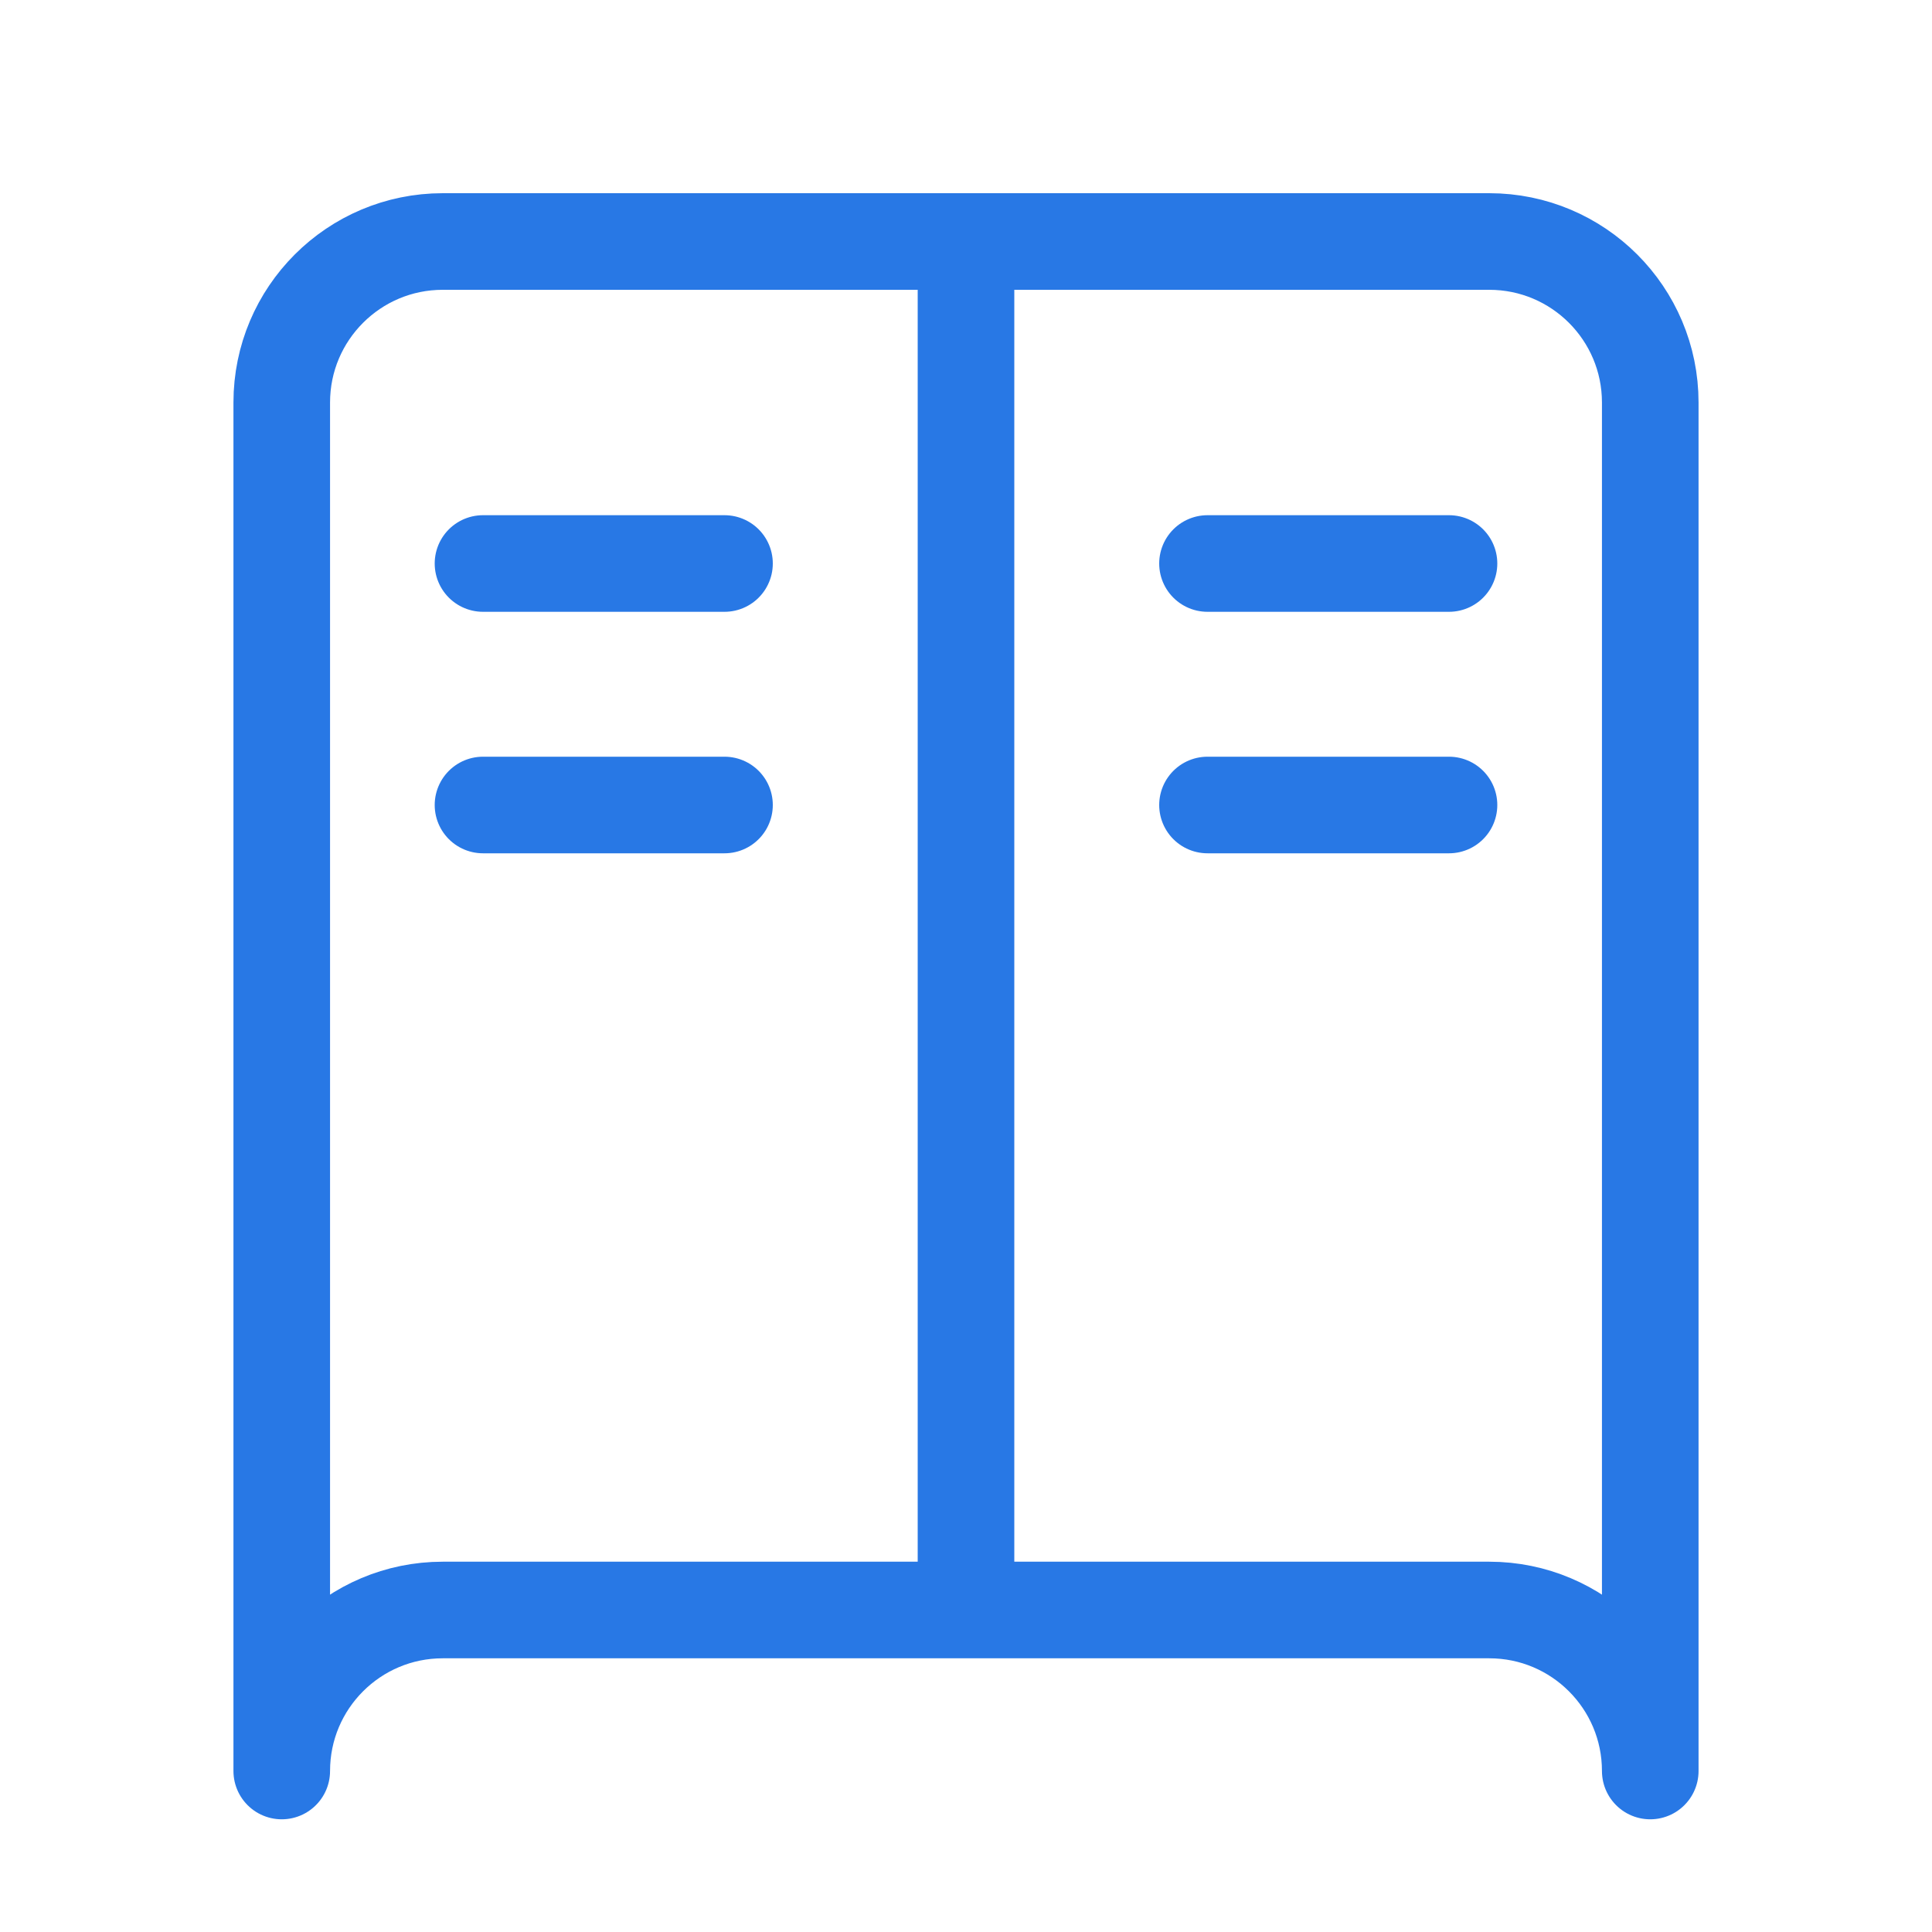
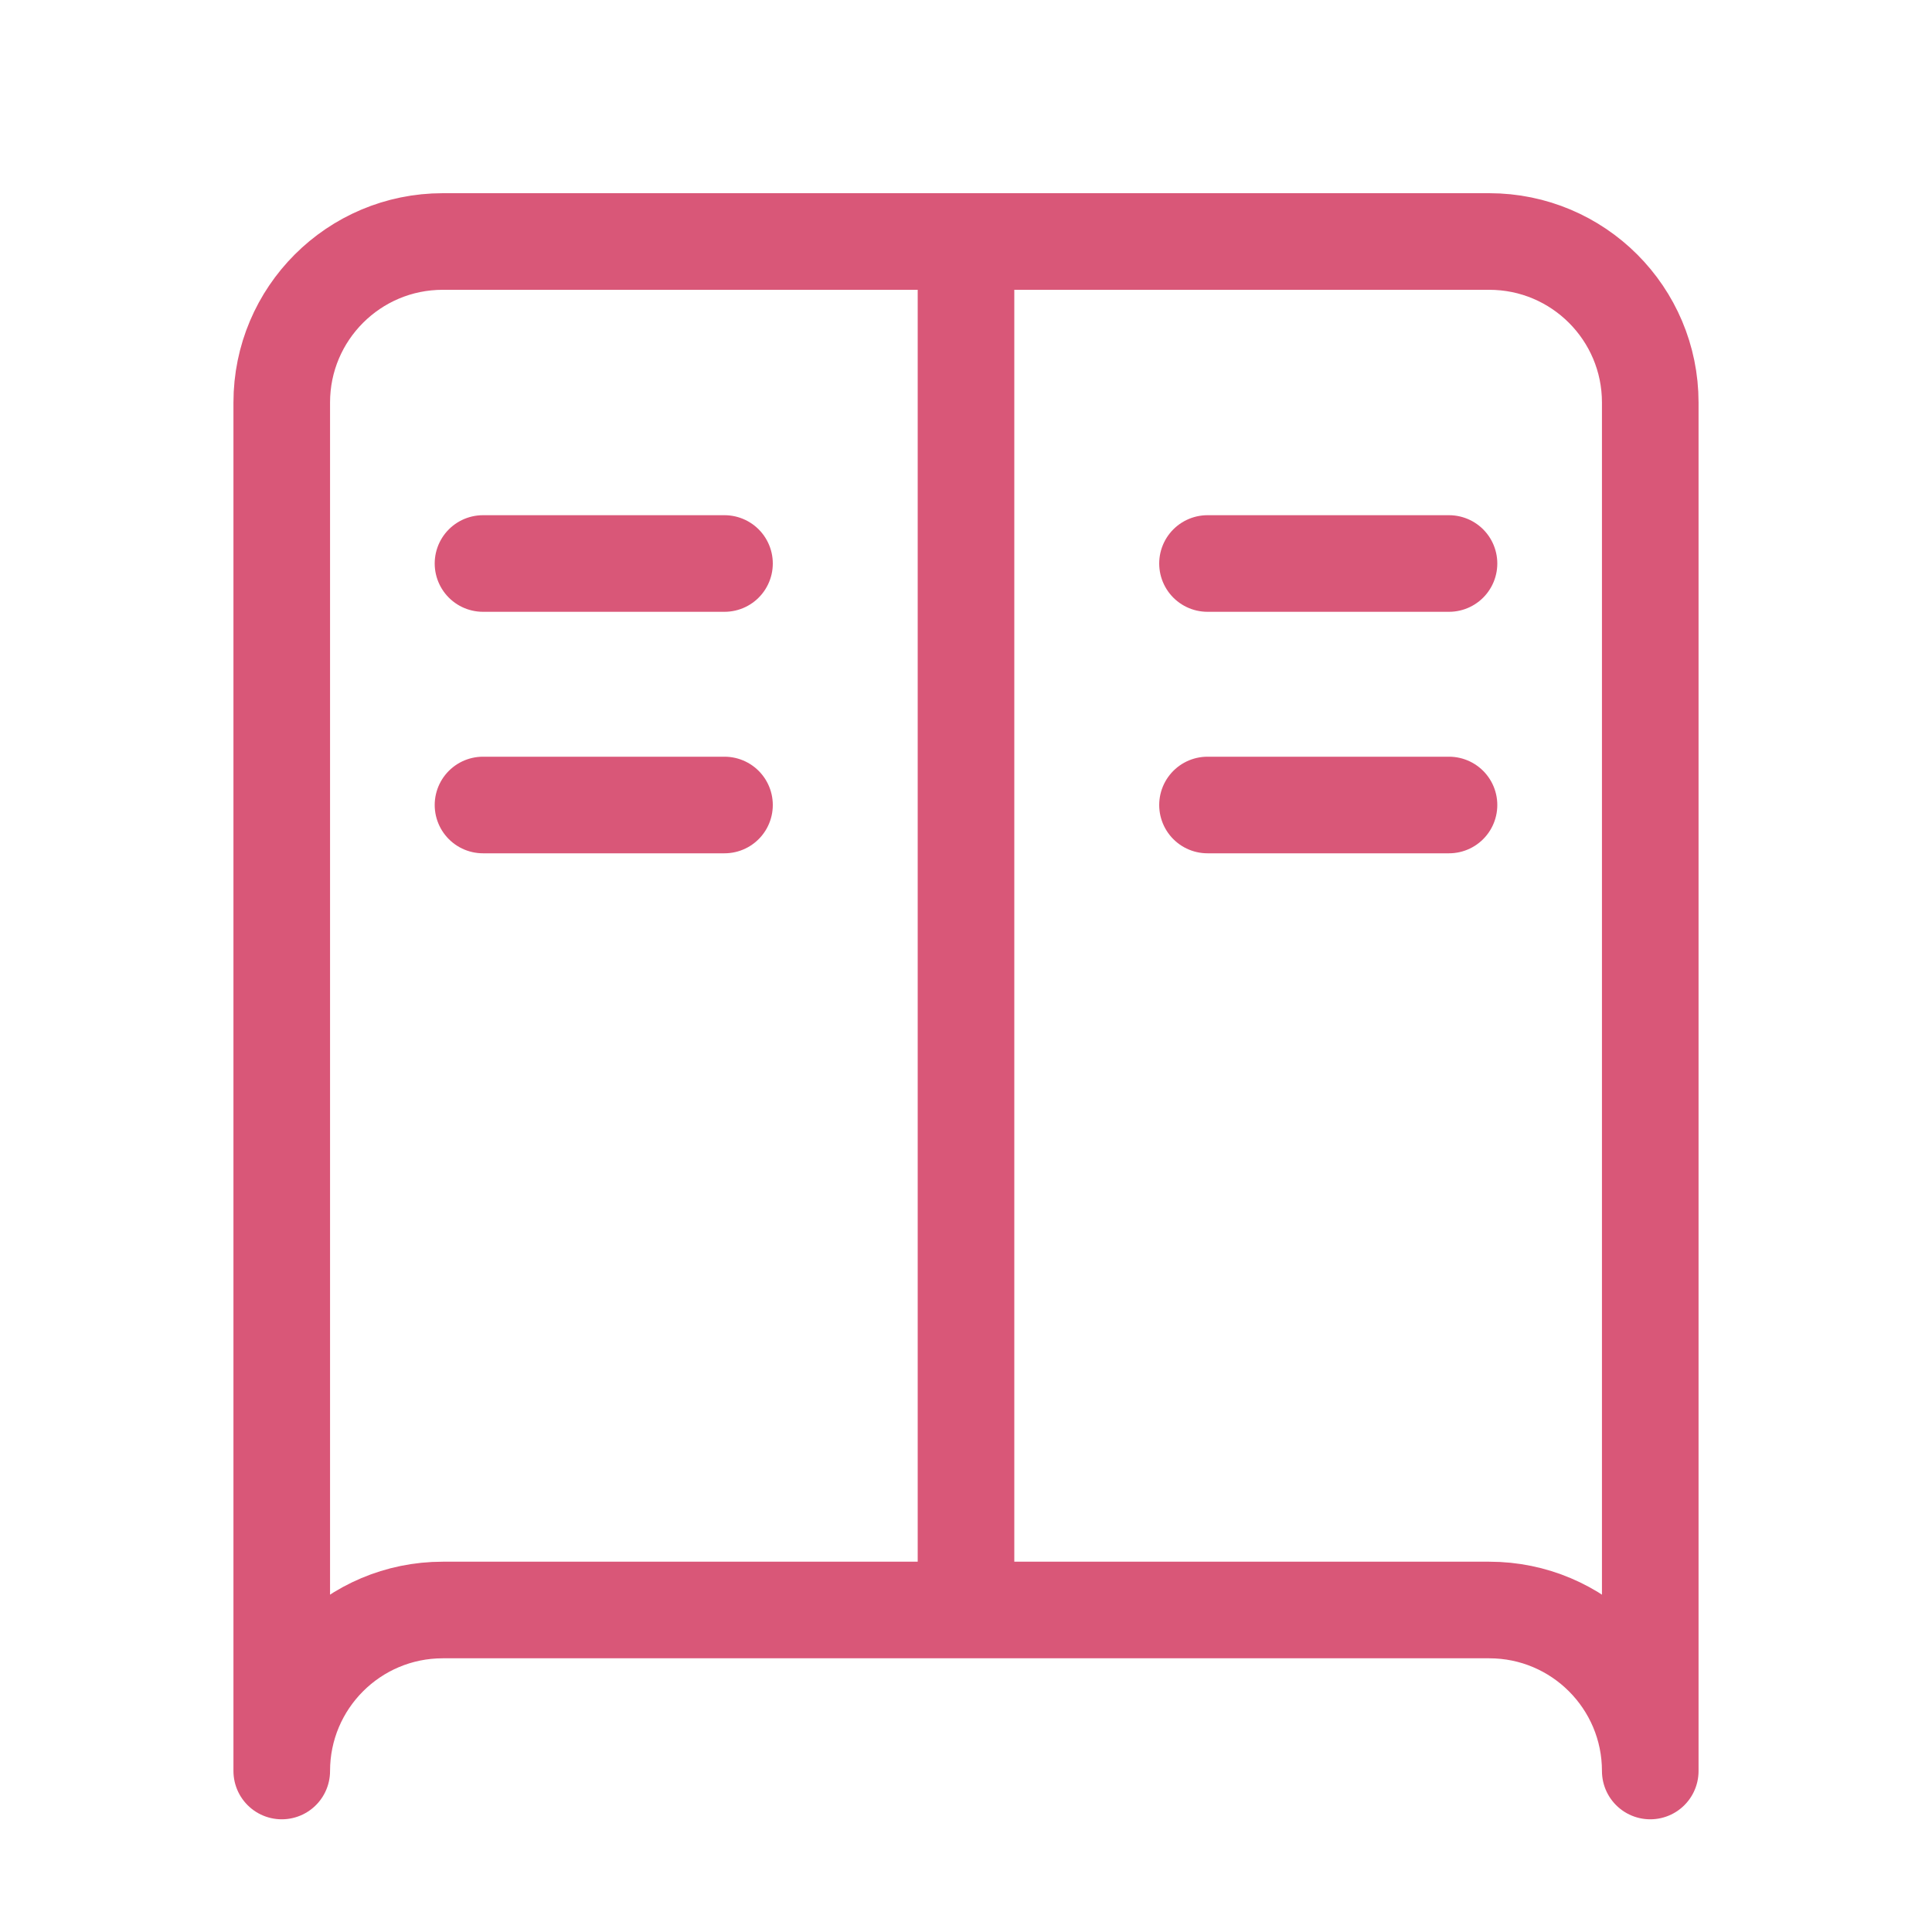
<svg xmlns="http://www.w3.org/2000/svg" width="96" height="96" viewBox="0 0 48 48">
-   <g fill="none" stroke="#2878e5" stroke-width="2.4" stroke-linecap="round" stroke-linejoin="round">
+   <g fill="none" stroke="#D95778" stroke-width="2.4" stroke-linecap="round" stroke-linejoin="round">
    <path d="M7 10a4 4 0 0 1 4-4h13v34H11a4 4 0 0 0-4 4V10ZM41 10a4 4 0 0 0-4-4H24v34h13a4 4 0 0 1 4 4V10ZM12 14h6M12 20h6M30 14h6M30 20h6" />
  </g>
</svg>
